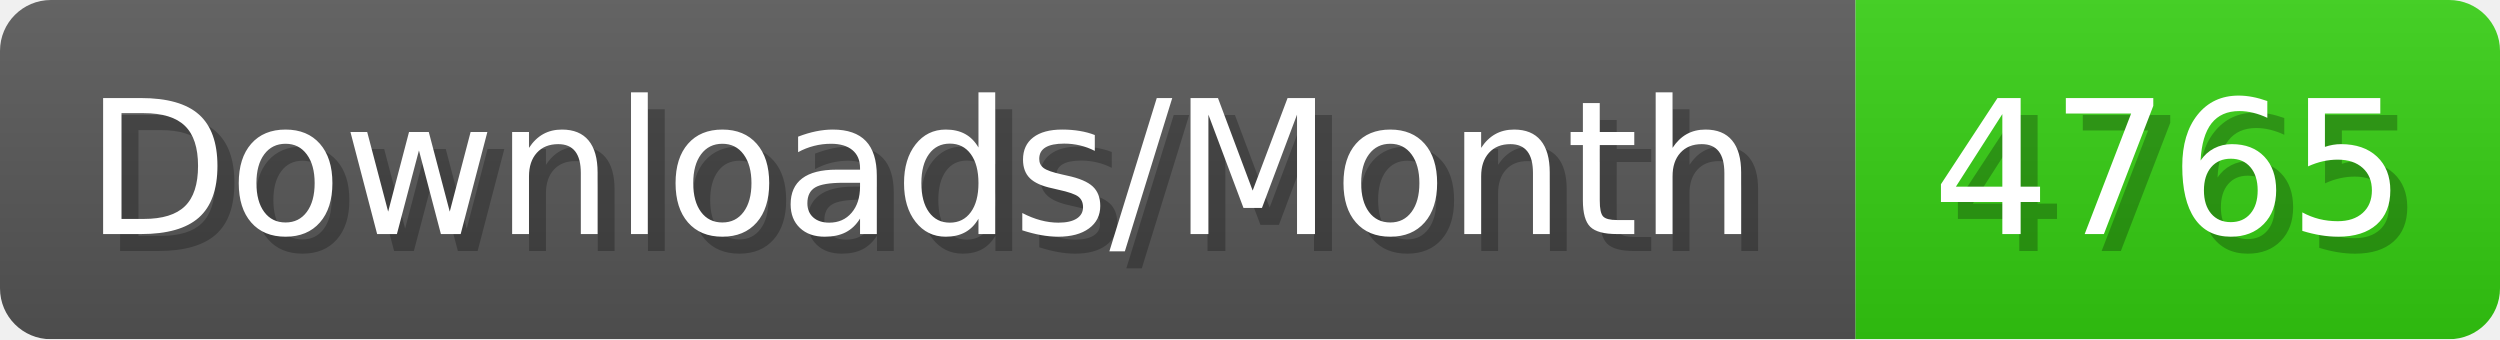
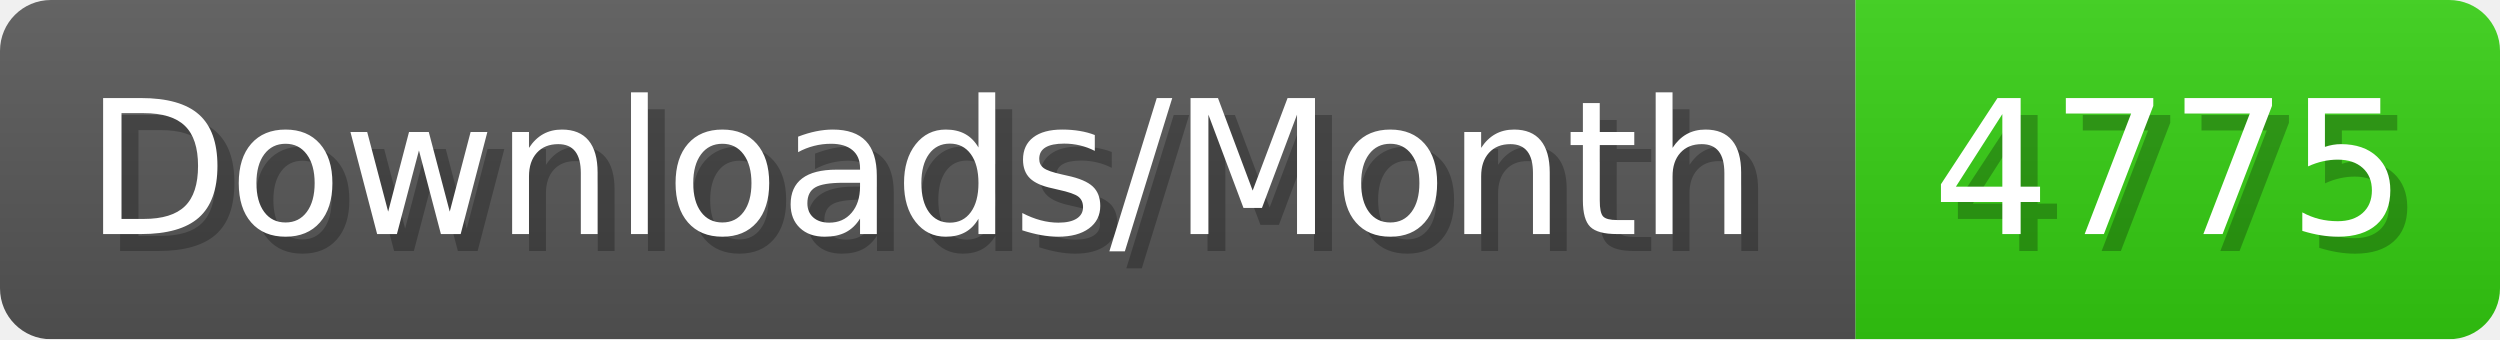
- <svg xmlns="http://www.w3.org/2000/svg" width="147.4" height="20" viewBox="0 0 1474 200" role="img" aria-label="Downloads/Month: 4765">
+ <svg xmlns="http://www.w3.org/2000/svg" width="147.4" height="20" viewBox="0 0 1474 200" role="img" aria-label="Downloads/Month: 4775">
  <linearGradient id="YlXUI" x2="0" y2="100%">
    <stop offset="0" stop-opacity=".1" stop-color="#EEE" />
    <stop offset="1" stop-opacity=".1" />
  </linearGradient>
  <mask id="JHhop">
    <rect width="1474" height="200" rx="30" fill="#FFF" />
  </mask>
  <g mask="url(#JHhop)">
    <rect width="1094" height="200" fill="#555" />
    <rect width="380" height="200" fill="#3C1" x="1094" />
    <rect width="1474" height="200" fill="url(#YlXUI)" />
  </g>
  <g aria-hidden="true" fill="#fff" text-anchor="start" font-family="Verdana,DejaVu Sans,sans-serif" font-size="110">
    <text x="60" y="148" textLength="994" fill="#000" opacity="0.25">Downloads/Month</text>
    <text x="50" y="138" textLength="994">Downloads/Month</text>
-     <text x="1149" y="148" textLength="280" fill="#000" opacity="0.25">4765</text>
-     <text x="1139" y="138" textLength="280">4765</text>
+     <text x="1149" y="148" textLength="280" fill="#000" opacity="0.25">4775</text>
+     <text x="1139" y="138" textLength="280">4775</text>
  </g>
</svg>
